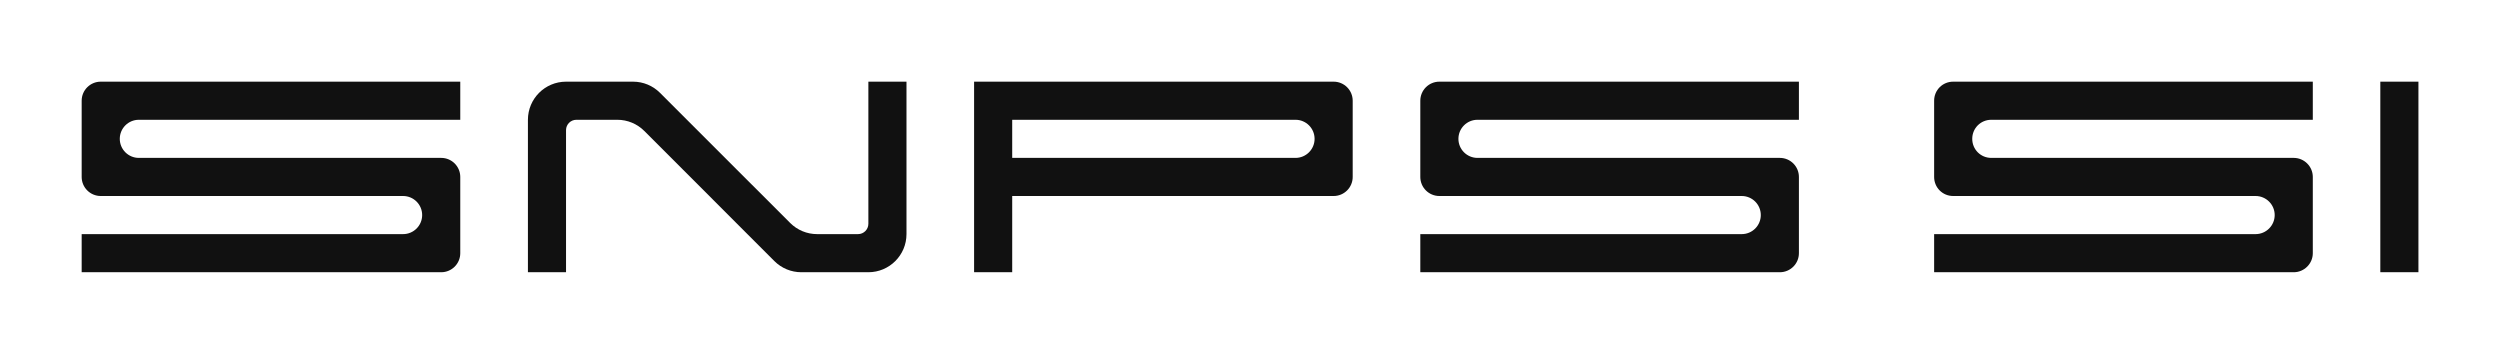
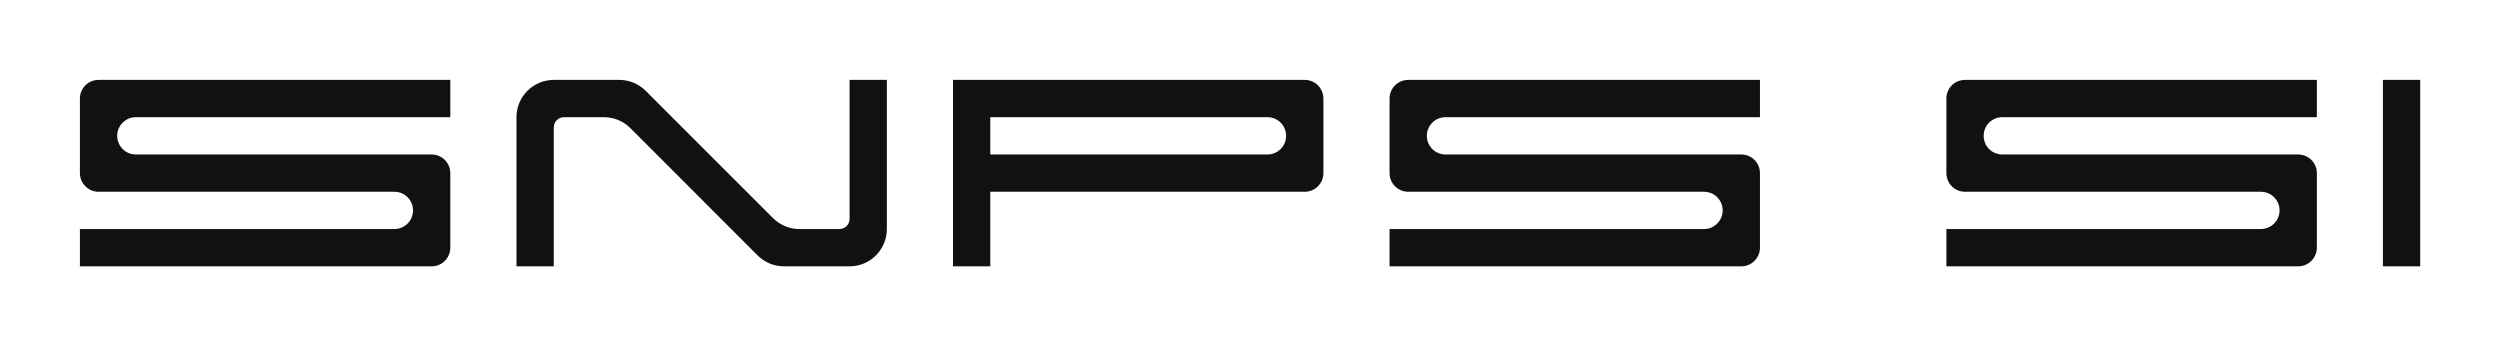
- <svg xmlns="http://www.w3.org/2000/svg" width="918.342" height="130.000" viewBox="0 0 918.342 130.000">
+ <svg xmlns="http://www.w3.org/2000/svg" width="938.670" height="130" viewBox="0 0 938.670 130">
  <defs>
    <linearGradient id="si-silver" x1="0" y1="0" x2=".18" y2="1">
      <stop stop-color="#fafafa" />
      <stop offset=".18" stop-color="#77777c" />
      <stop offset=".41" stop-color="#f8f8fa" />
      <stop offset=".49" stop-color="#68686e" />
      <stop offset=".7" stop-color="#dfdfe2" />
      <stop offset="1" stop-color="#b2b2b8" />
    </linearGradient>
    <linearGradient id="si-glass" x1="0" y1="0" x2=".24" y2="1">
      <stop stop-color="#33333a" stop-opacity=".92" />
      <stop offset=".16" stop-color="#b8b8c0" stop-opacity=".26" />
      <stop offset=".4" stop-color="#33333a" stop-opacity=".12" />
      <stop offset=".49" stop-color="#33333a" stop-opacity=".82" />
      <stop offset=".56" stop-color="#b8b8c0" stop-opacity=".1" />
      <stop offset=".82" stop-color="#33333a" stop-opacity=".15" />
      <stop offset="1" stop-color="#33333a" stop-opacity=".8" />
    </linearGradient>
    <linearGradient id="si-frost" x2=".8" y2="1">
      <stop stop-color="#33333a" stop-opacity=".85" />
      <stop offset="1" stop-color="#b8b8c0" stop-opacity=".5" />
    </linearGradient>
    <linearGradient id="si-edge" x2=".1" y2="1">
      <stop stop-color="#33333a" />
      <stop offset=".28" stop-color="#b8b8c0" />
      <stop offset=".49" stop-color="#33333a" />
      <stop offset=".63" stop-color="#b8b8c0" />
      <stop offset="1" stop-color="#33333a" />
    </linearGradient>
  </defs>
  <g fill="#111111">
    <g transform="translate(30 30)">
      <g transform="scale(1.492537) translate(-33.28 -33.28)">
        <path d="M117.08,42.66h9.38v-9.38H37.97c-2.59,0-4.69,2.1-4.69,4.69v18.76c0,2.59,2.1,4.69,4.69,4.69h4.69s69.73,0,69.73,0c2.59,0,4.69,2.1,4.69,4.69h0c0,2.59-2.1,4.69-4.69,4.69H42.66s-9.38,0-9.38,0v9.38h88.49c2.59,0,4.69-2.1,4.69-4.69v-18.76c0-2.59-2.1-4.69-4.69-4.69h-4.69s-69.73,0-69.73,0c-2.59,0-4.69-2.1-4.69-4.69h0c0-2.59,2.1-4.69,4.69-4.69h69.73Z" />
        <path d="M226.9,33.28v34.98c0,1.4-1.14,2.54-2.54,2.54h-10.08c-2.49,0-4.87-.99-6.63-2.75l-6.63-6.63-6.64-6.63-12.13-12.13h0l-6.63-6.63c-1.76-1.76-4.14-2.75-6.63-2.75h-9.37s-7.13,0-7.13,0h0c-5.18,0-9.38,4.2-9.38,9.38h0s0,0,0,0v37.52h9.38v-34.98c0-1.4,1.14-2.54,2.54-2.54h10.09c2.49,0,4.87.99,6.63,2.75l16.01,16.01,6.63,6.64,2.74,2.74,6.63,6.63c1.76,1.76,4.14,2.75,6.63,2.75h9.39s7.12,0,7.12,0h0c5.18,0,9.38-4.2,9.38-9.38h0v-37.52h-9.38Z" />
        <path d="M252.92,33.28v46.9h9.38v-18.76h79.11c2.59,0,4.69-2.1,4.69-4.69v-18.76c0-2.59-2.1-4.69-4.69-4.69h-88.49ZM332.03,52.04h-69.73v-9.38h69.73c2.59,0,4.69,2.1,4.69,4.69h0c0,2.59-2.1,4.69-4.69,4.69Z" />
        <path d="M372.12,47.35h0c0,2.59,2.1,4.69,4.69,4.69h74.42c2.59,0,4.69,2.1,4.69,4.69v18.76c0,2.59-2.1,4.69-4.69,4.69h-88.49v-9.38h79.11c2.59,0,4.69-2.1,4.69-4.69h0c0-2.59-2.1-4.69-4.69-4.69h-74.42c-2.59,0-4.69-2.1-4.69-4.69v-18.76c0-2.59,2.1-4.69,4.69-4.69h88.49v9.38h-79.11c-2.59,0-4.69,2.1-4.69,4.69Z" />
      </g>
-       <path d="M125.1 14.0H139.1V0.0H7.0C3.1 0.0 0.0 3.1 0.0 7.0V35.0C0.0 38.9 3.1 42.0 7.0 42.0H118.1C121.9 42.0 125.1 45.1 125.1 49.0C125.1 52.9 121.9 56.0 118.1 56.0H0.0V70.0H132.1C135.9 70.0 139.1 66.9 139.1 63.0V35.0C139.1 31.1 135.9 28.0 132.1 28.0H21.0C17.1 28.0 14.0 24.9 14.0 21.0C14.0 17.1 17.1 14.0 21.0 14.0H125.1ZM163.9 0.0H177.9V70.0H163.9V0.0Z" transform="translate(680.4776 0)" />
+       <path d="M125.1 14.0H139.1V0.0H7.0C3.1 0.0 0.0 3.1 0.0 7.0V35.0C0.0 38.9 3.1 42.0 7.0 42.0H118.1C121.9 42.0 125.1 45.1 125.1 49.0C125.1 52.9 121.9 56.0 118.1 56.0H0.0V70.0H132.1C135.9 70.0 139.1 66.9 139.1 63.0V35.0C139.1 31.1 135.9 28.0 132.1 28.0H21.0C17.1 28.0 14.0 24.9 14.0 21.0C14.0 17.1 17.1 14.0 21.0 14.0H125.1ZM163.9 0.0H177.9V70.0H163.9V0.0Z" transform="translate(700.806 0)" />
    </g>
  </g>
</svg>
